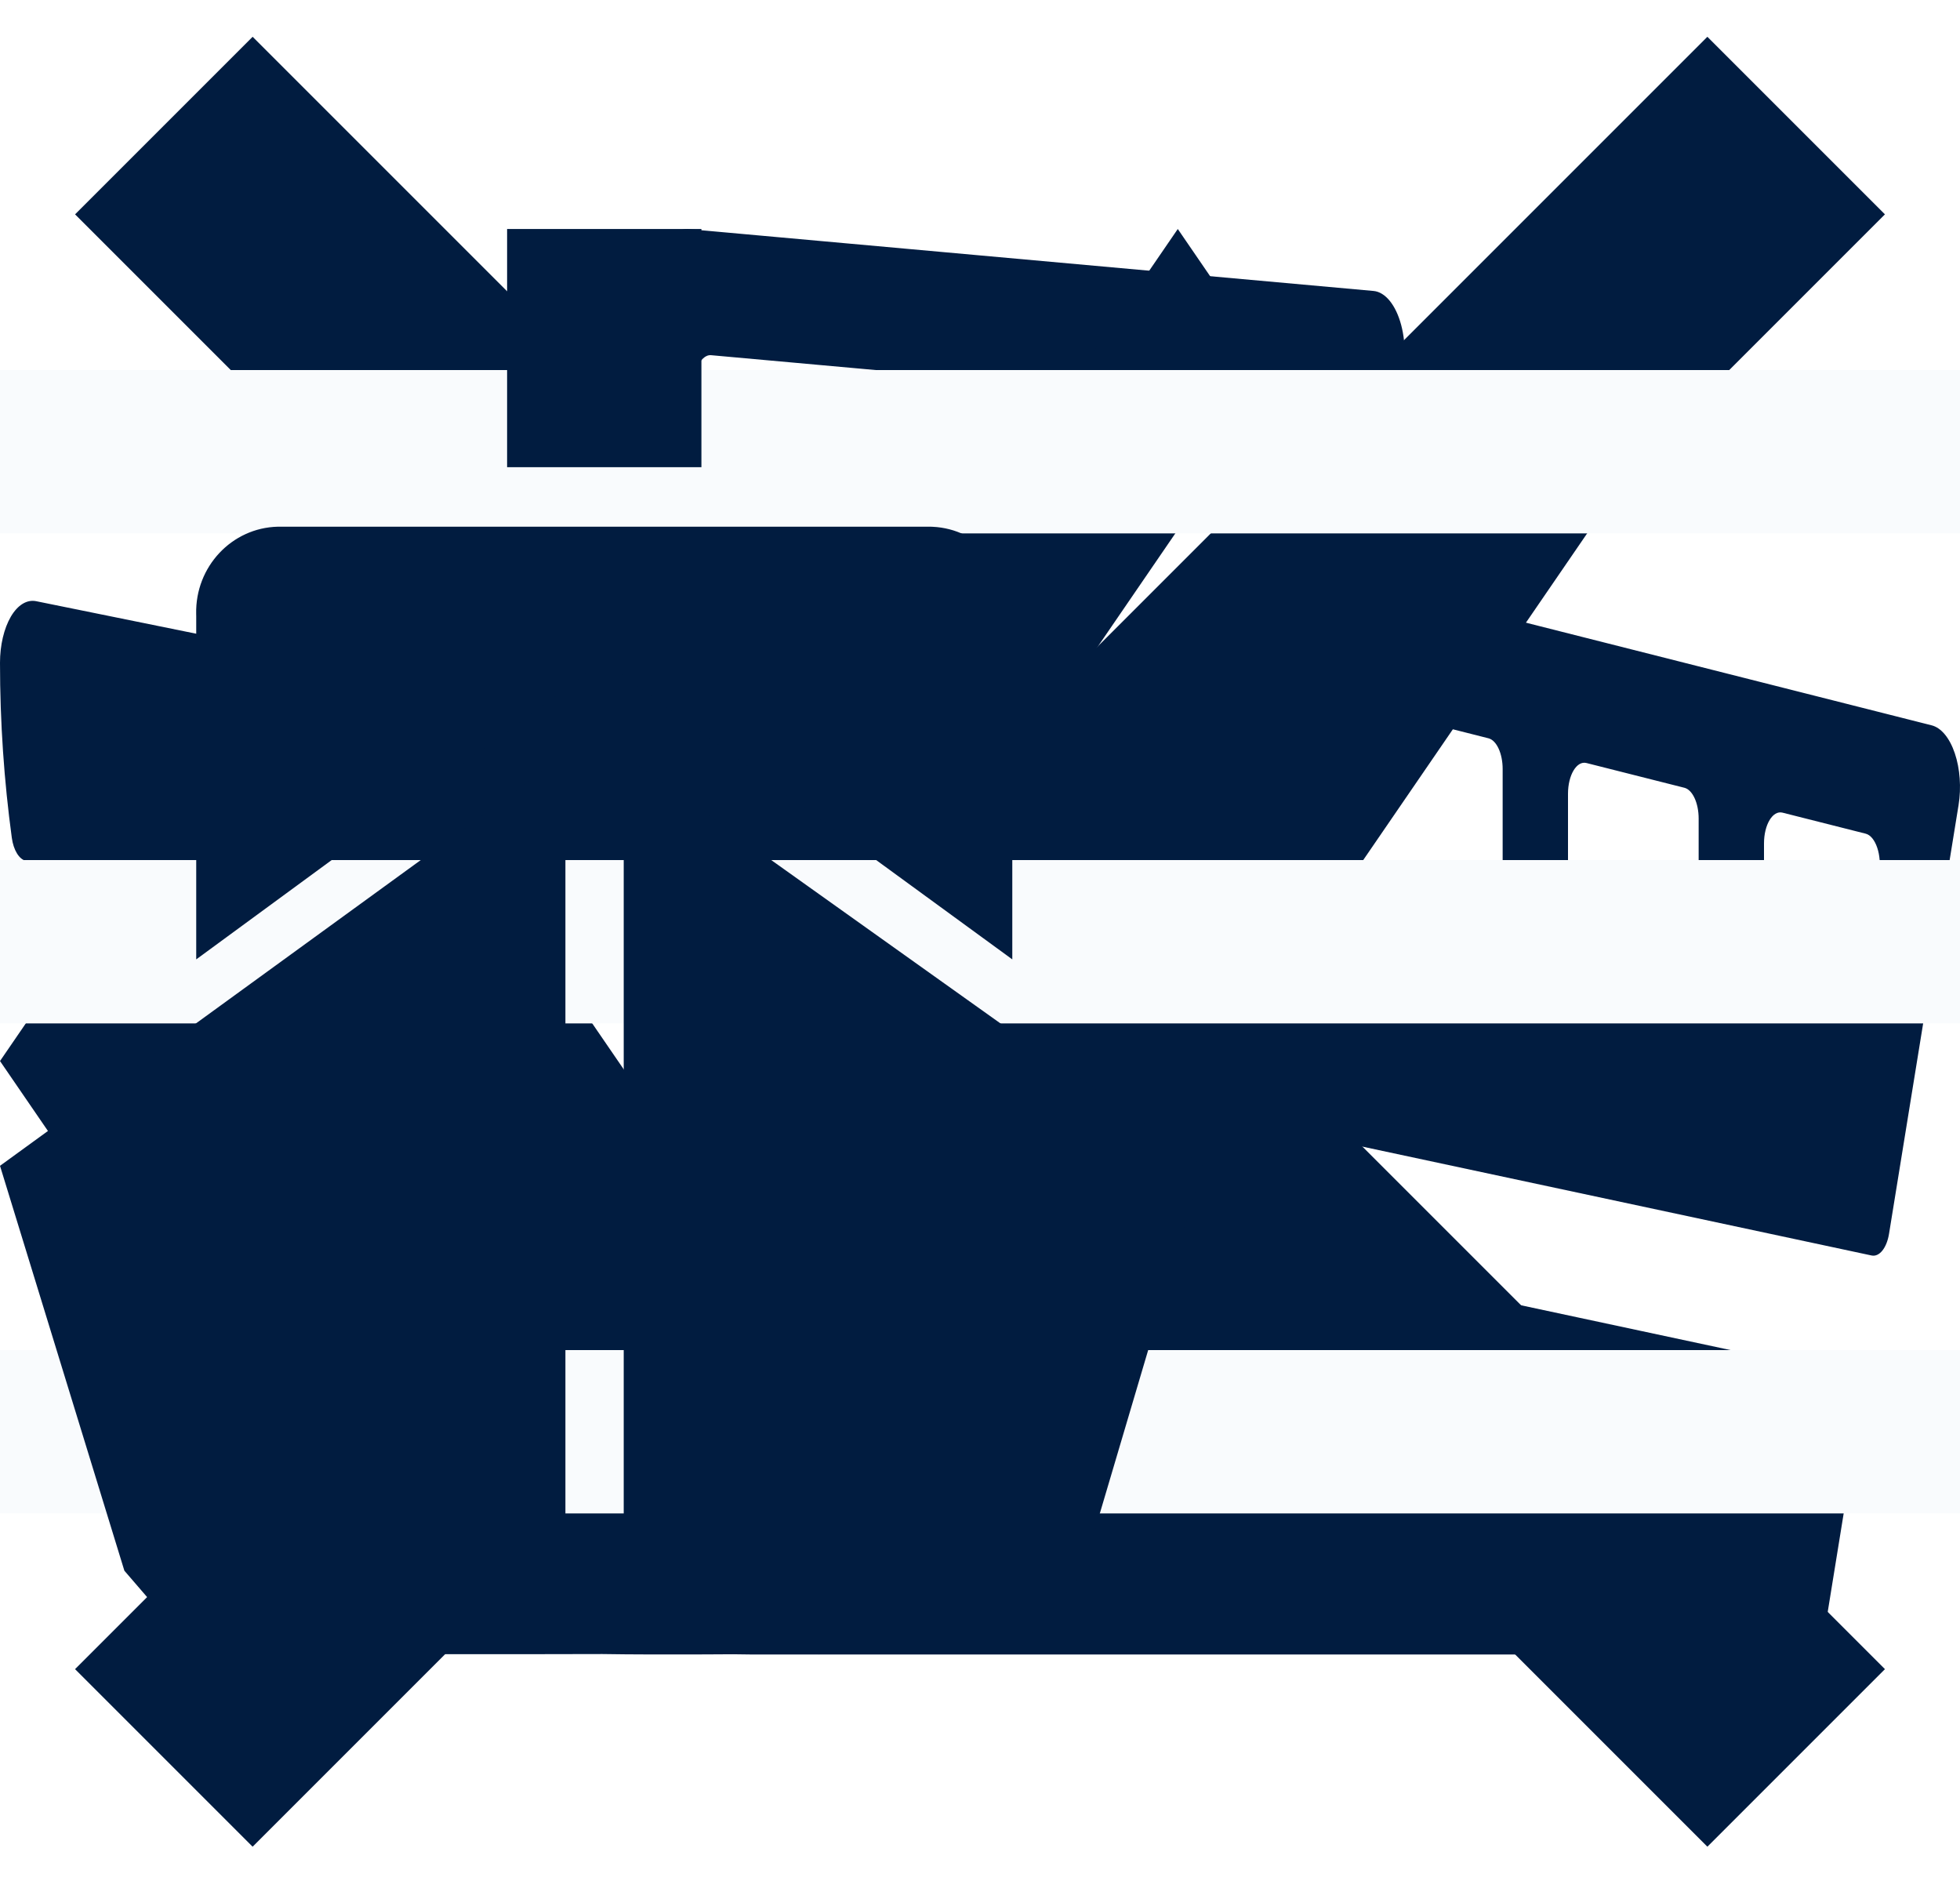
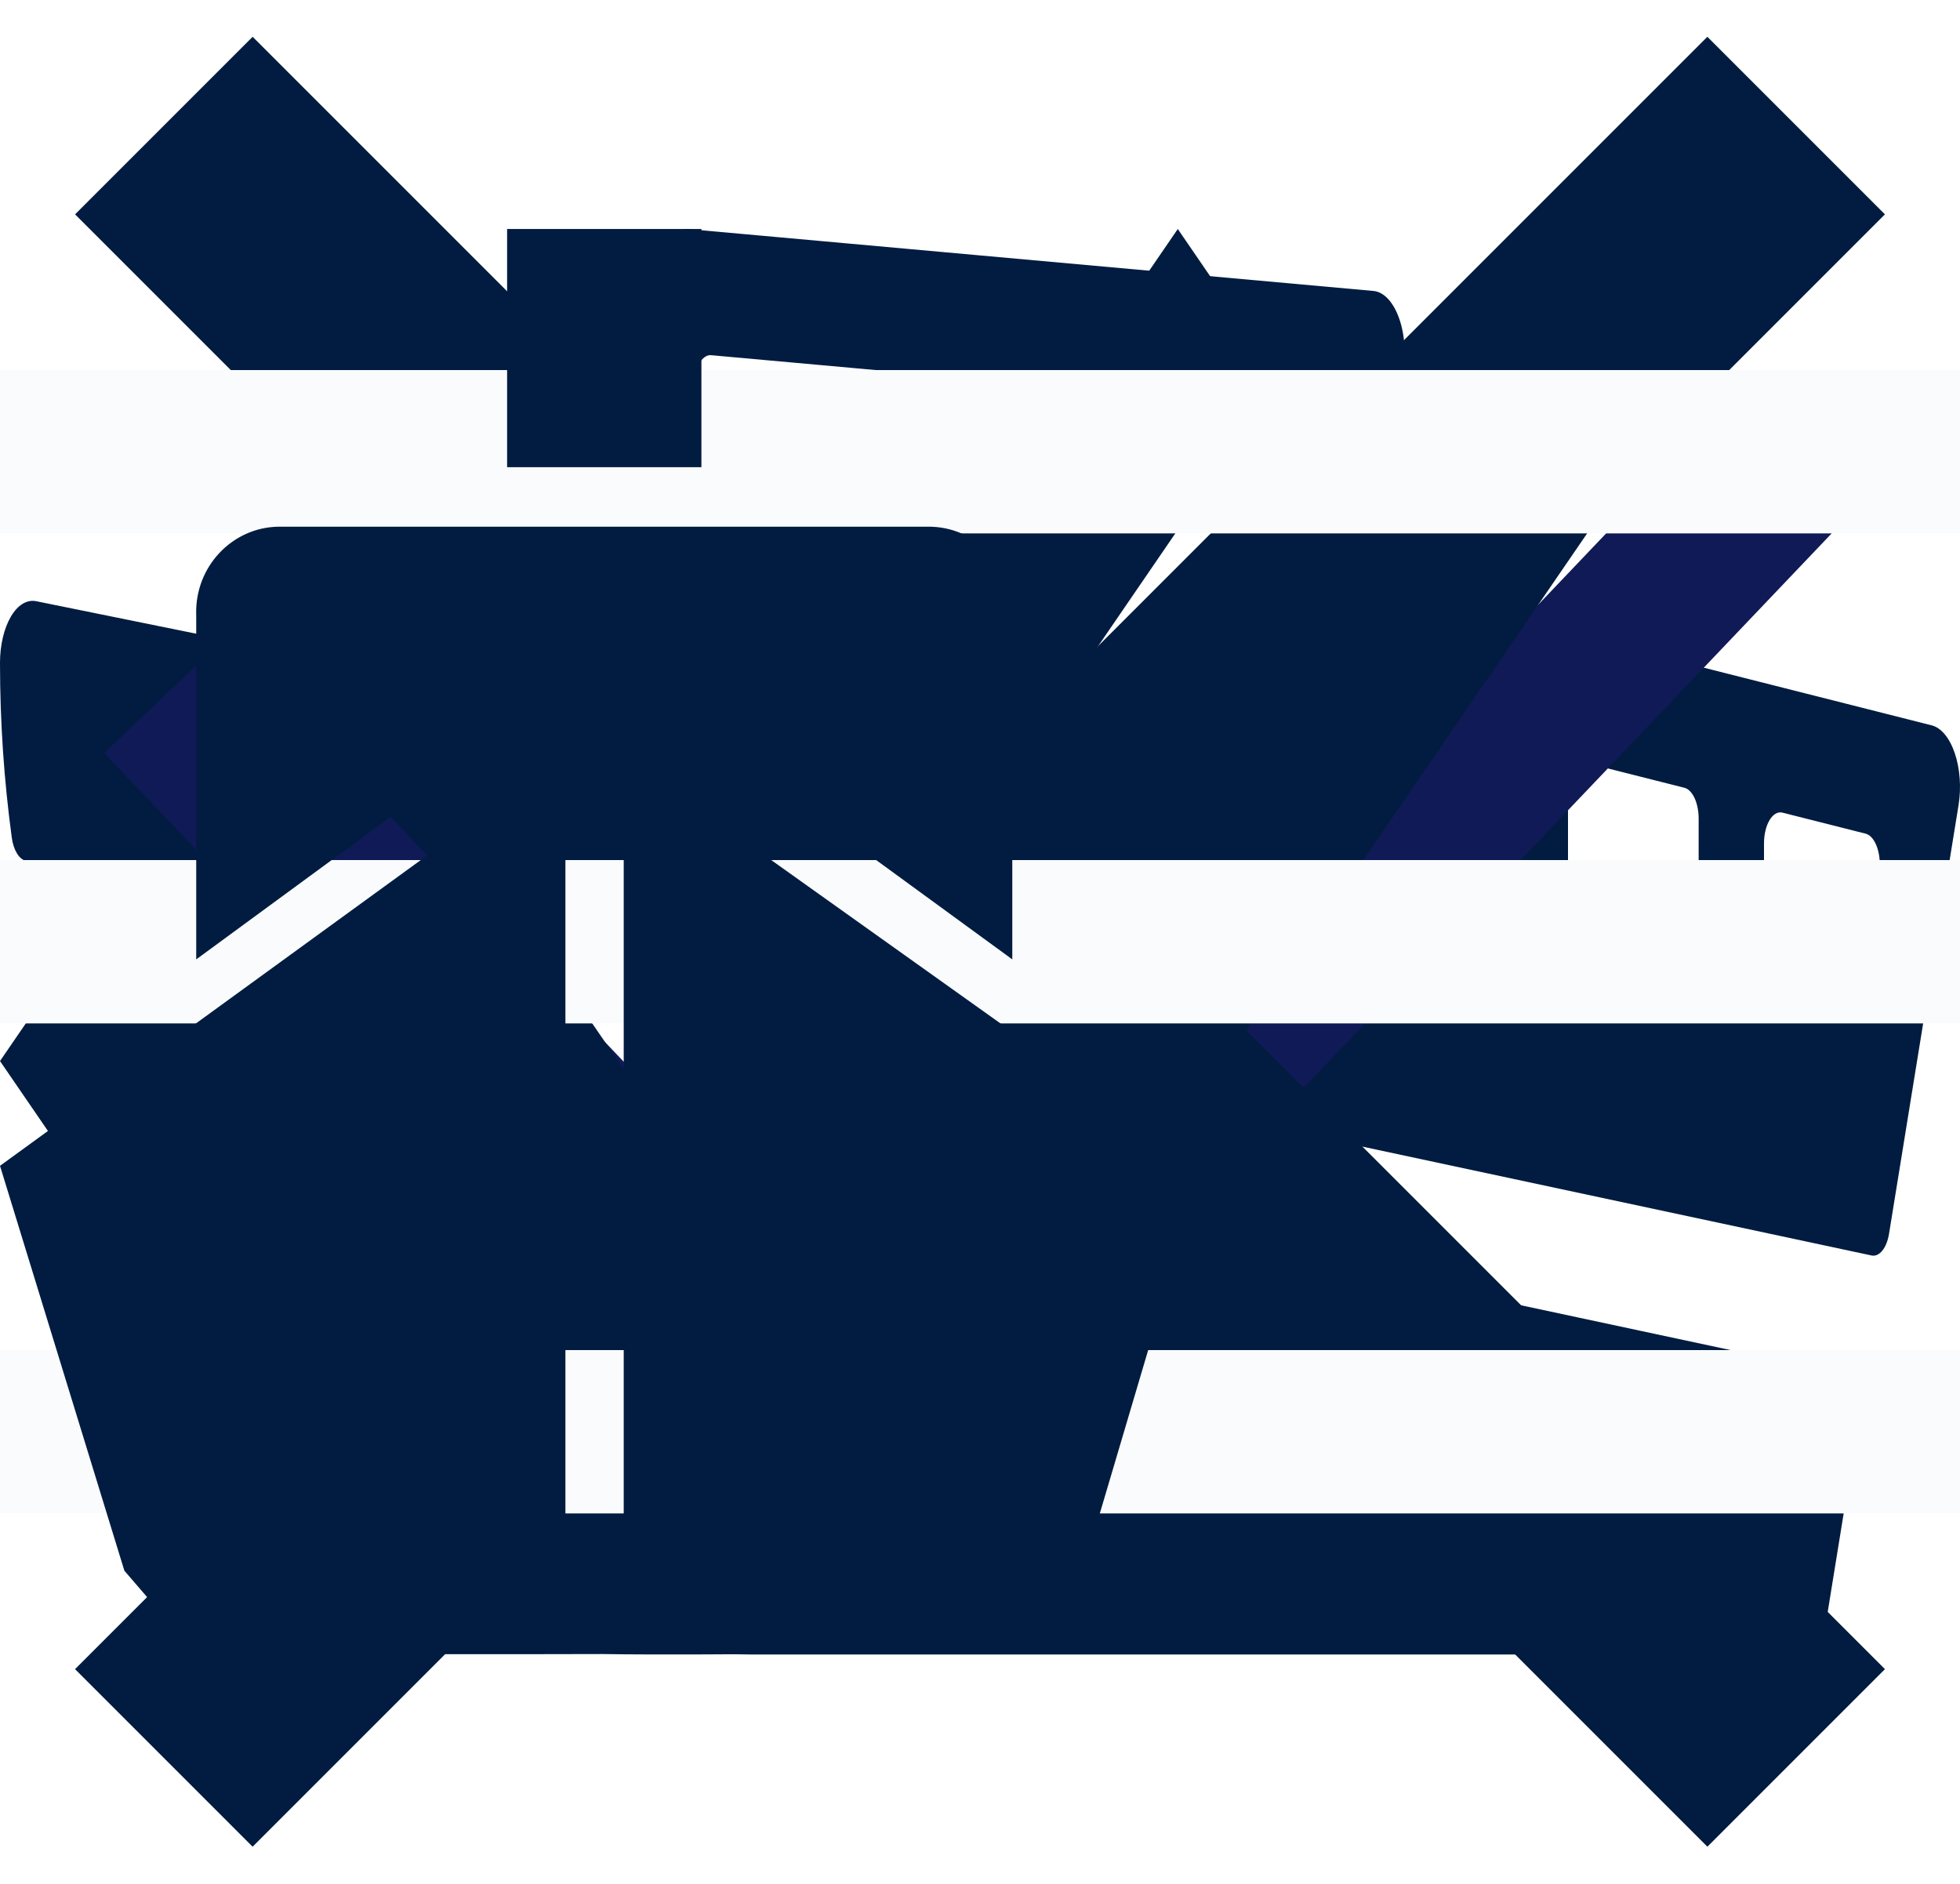
<svg xmlns="http://www.w3.org/2000/svg">
  <style>:root svg:not(:target){display:none}</style>
  <svg viewBox="0 0 44 32" fill="none" id="icon-boat">
    <path d="M41.439 25.72L1.648 17.213C1.342 17.147 1.136 17.776 1.294 18.277C3.838 26.326 9.858 32 16.867 32H40.604C40.765 32 40.907 31.801 40.955 31.509L41.748 26.615C41.816 26.2 41.667 25.768 41.439 25.72Z" fill="#011C40" />
    <path d="M43.884 11.771C43.768 11.426 43.578 11.196 43.364 11.142L32.364 8.359C31.968 8.261 31.594 8.793 31.54 9.555C31.486 10.316 31.769 11.017 32.17 11.118L33.415 11.433C33.597 11.479 33.733 11.774 33.733 12.122V14.273C33.733 14.686 33.544 15.009 33.328 14.964L30.395 14.367C30.208 14.331 30.067 14.032 30.067 13.677V7.587C30.067 7.449 30.088 7.316 30.128 7.202L31.41 3.554C31.557 3.136 31.574 2.602 31.455 2.155C31.336 1.707 31.099 1.415 30.835 1.391L15.435 6.54269e-05C15.188 -0.004 14.948 0.198 14.803 0.582C14.803 0.582 11.873 8.396 11.23 10.115C11.153 10.321 11.024 10.431 10.892 10.403L0.811 8.355C0.603 8.314 0.397 8.44 0.243 8.703C0.089 8.968 0 9.343 0 9.738C0 11.078 0.092 12.392 0.265 13.666C0.303 13.947 0.432 14.152 0.584 14.185L42.015 23.043C42.19 23.08 42.355 22.876 42.407 22.555L43.968 12.93C44.031 12.539 44 12.115 43.884 11.771ZM21.163 4.064L20.591 11.664C20.563 12.033 20.39 12.296 20.195 12.258C18.764 11.984 13.389 10.911 13.389 10.911C13.11 10.854 12.966 10.249 13.129 9.815L15.648 3.124C15.72 2.932 15.839 2.822 15.964 2.833L20.817 3.271C21.033 3.291 21.193 3.658 21.163 4.064ZM29.113 5.079L28.662 6.359C28.621 6.473 28.6 6.608 28.6 6.745V13.231C28.6 13.644 28.411 13.967 28.195 13.922L22.375 12.739C22.169 12.698 22.021 12.339 22.051 11.949L22.644 4.07C22.67 3.715 22.835 3.456 23.024 3.473L28.825 3.998C29.11 4.023 29.271 4.628 29.113 5.079ZM38.133 15.167C38.133 15.581 37.944 15.903 37.728 15.859C37.728 15.859 36.206 15.533 35.523 15.38C35.339 15.34 35.2 15.042 35.2 14.69V12.678C35.2 12.258 35.395 11.932 35.615 11.988L37.815 12.544C37.997 12.592 38.133 12.887 38.133 13.235V15.167ZM42.184 14.469L41.912 16.144C41.86 16.461 41.697 16.666 41.522 16.631L39.927 16.307C39.742 16.269 39.6 15.97 39.6 15.615V13.793C39.6 13.373 39.795 13.047 40.015 13.102L41.882 13.574C42.106 13.631 42.25 14.057 42.184 14.469Z" fill="#011C40" />
+   </svg>
+   <svg viewBox="0 0 12 8" fill="none" id="icon-check">
+     <path d="M1 2.5L5.286 7L11 1" stroke="#101A56" />
  </svg>
  <svg viewBox="0 0 44 32" fill="none" id="icon-checks">
    <path d="M28.753 3.375L26.44 0L16.073 15.135L18.387 18.511L28.753 3.375ZM35.694 0L18.379 25.249L11.56 15.302L9.247 18.678L18.379 32L38 3.375L35.694 0ZM0 18.678L9.132 32L11.446 28.625L2.314 15.302L0 18.678Z" fill="#011C40" />
  </svg>
  <svg viewBox="0 0 15 15" fill="none" id="icon-close">
    <path d="M1 1L7.5 7.5M14 14L7.5 7.5M7.5 7.5L14 1L1 14" stroke="#011C40" stroke-width="2" />
  </svg>
  <svg viewBox="0 0 24 14" fill="none" id="icon-hamburger">
    <path d="M0 1H24M0 7H24M0 13H24" stroke="#F9FBFD" stroke-width="2" />
  </svg>
  <svg viewBox="0 0 44 32" fill="none" id="icon-liner">
    <path d="M4.405 16.396L13.216 9.936C13.416 9.806 13.671 9.806 13.871 9.936L22.725 16.396V8.688C22.774 7.631 21.974 6.734 20.94 6.685C20.924 6.684 20.909 6.684 20.893 6.683H6.237C5.202 6.707 4.381 7.583 4.404 8.641C4.404 8.657 4.405 8.672 4.405 8.688V16.396Z" fill="#011C40" />
    <path d="M15.746 0H11.384V5.347H15.746V0Z" fill="#011C40" />
    <path d="M24.296 30.164L27 21.03L23.205 18.312L22.943 18.178L14.002 11.807V30.609H13.522L12.693 30.565V11.807L0 21.03L2.792 30.119L4.404 31.99C4.404 31.99 5.762 31.99 7.158 31.99C7.158 31.99 12.247 31.997 13.522 31.99C14.82 32.012 17.125 31.99 17.125 31.99H22.813L24.296 30.164Z" fill="#011C40" />
  </svg>
</svg>
